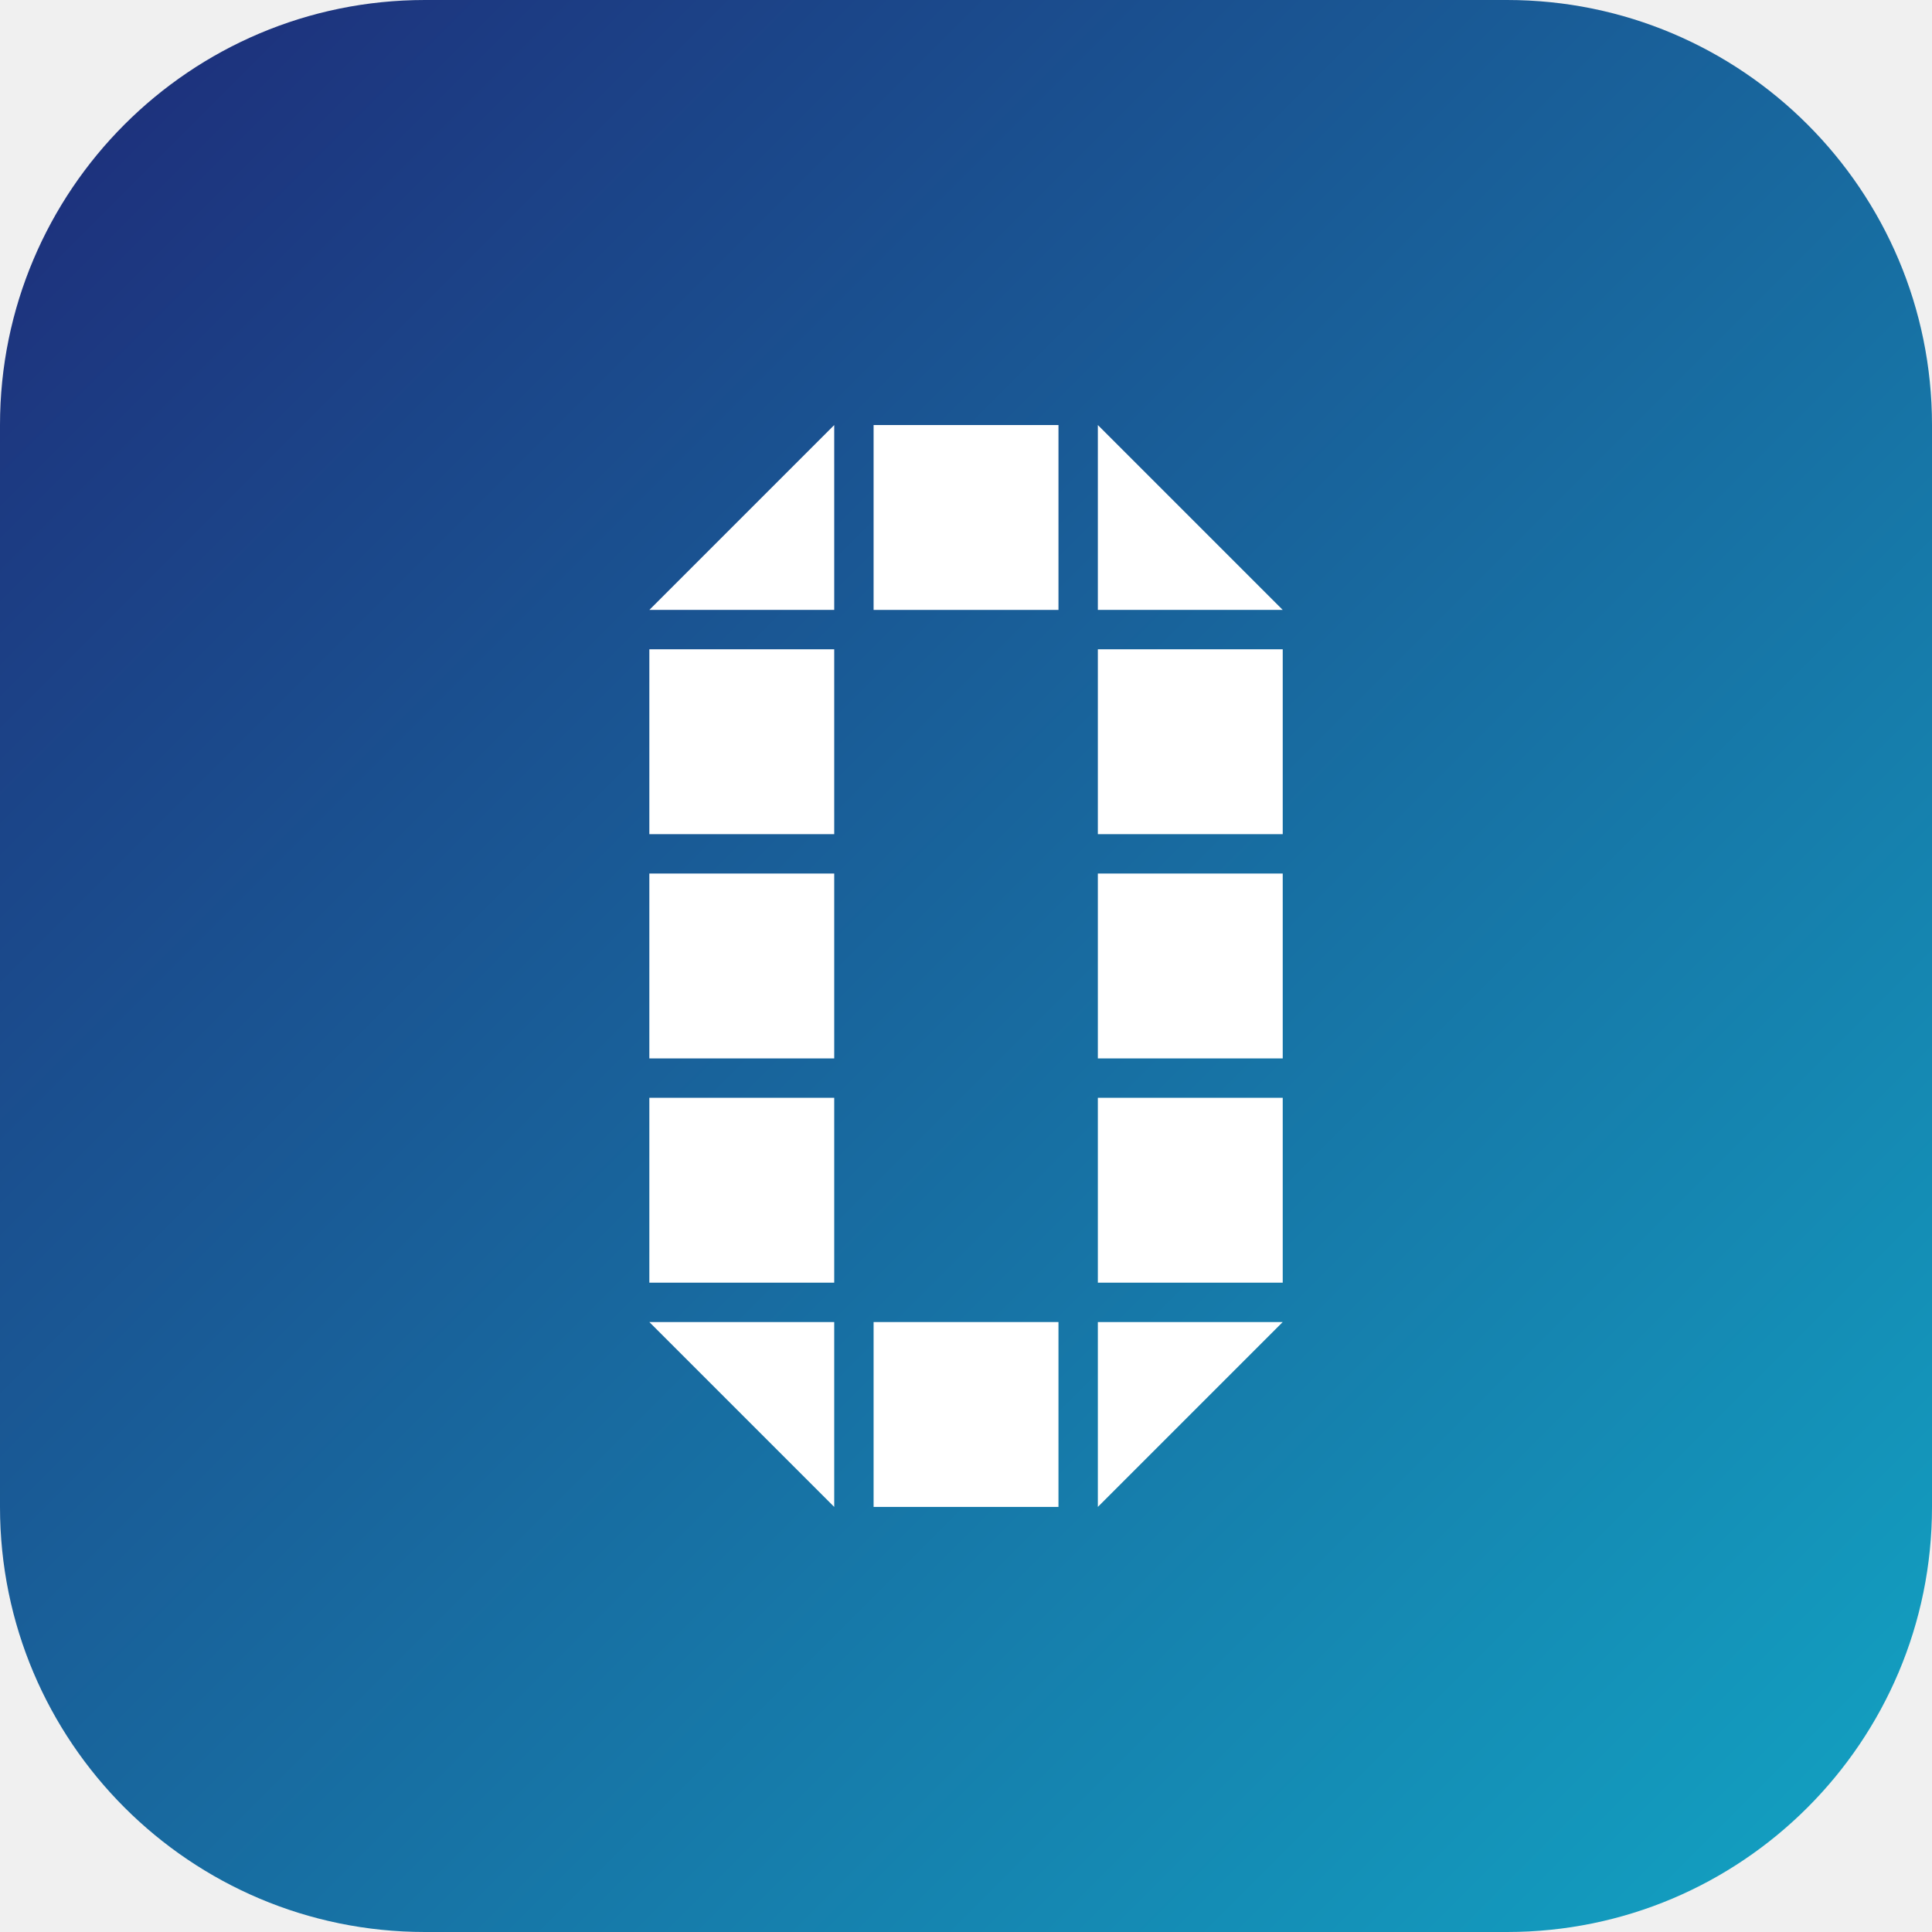
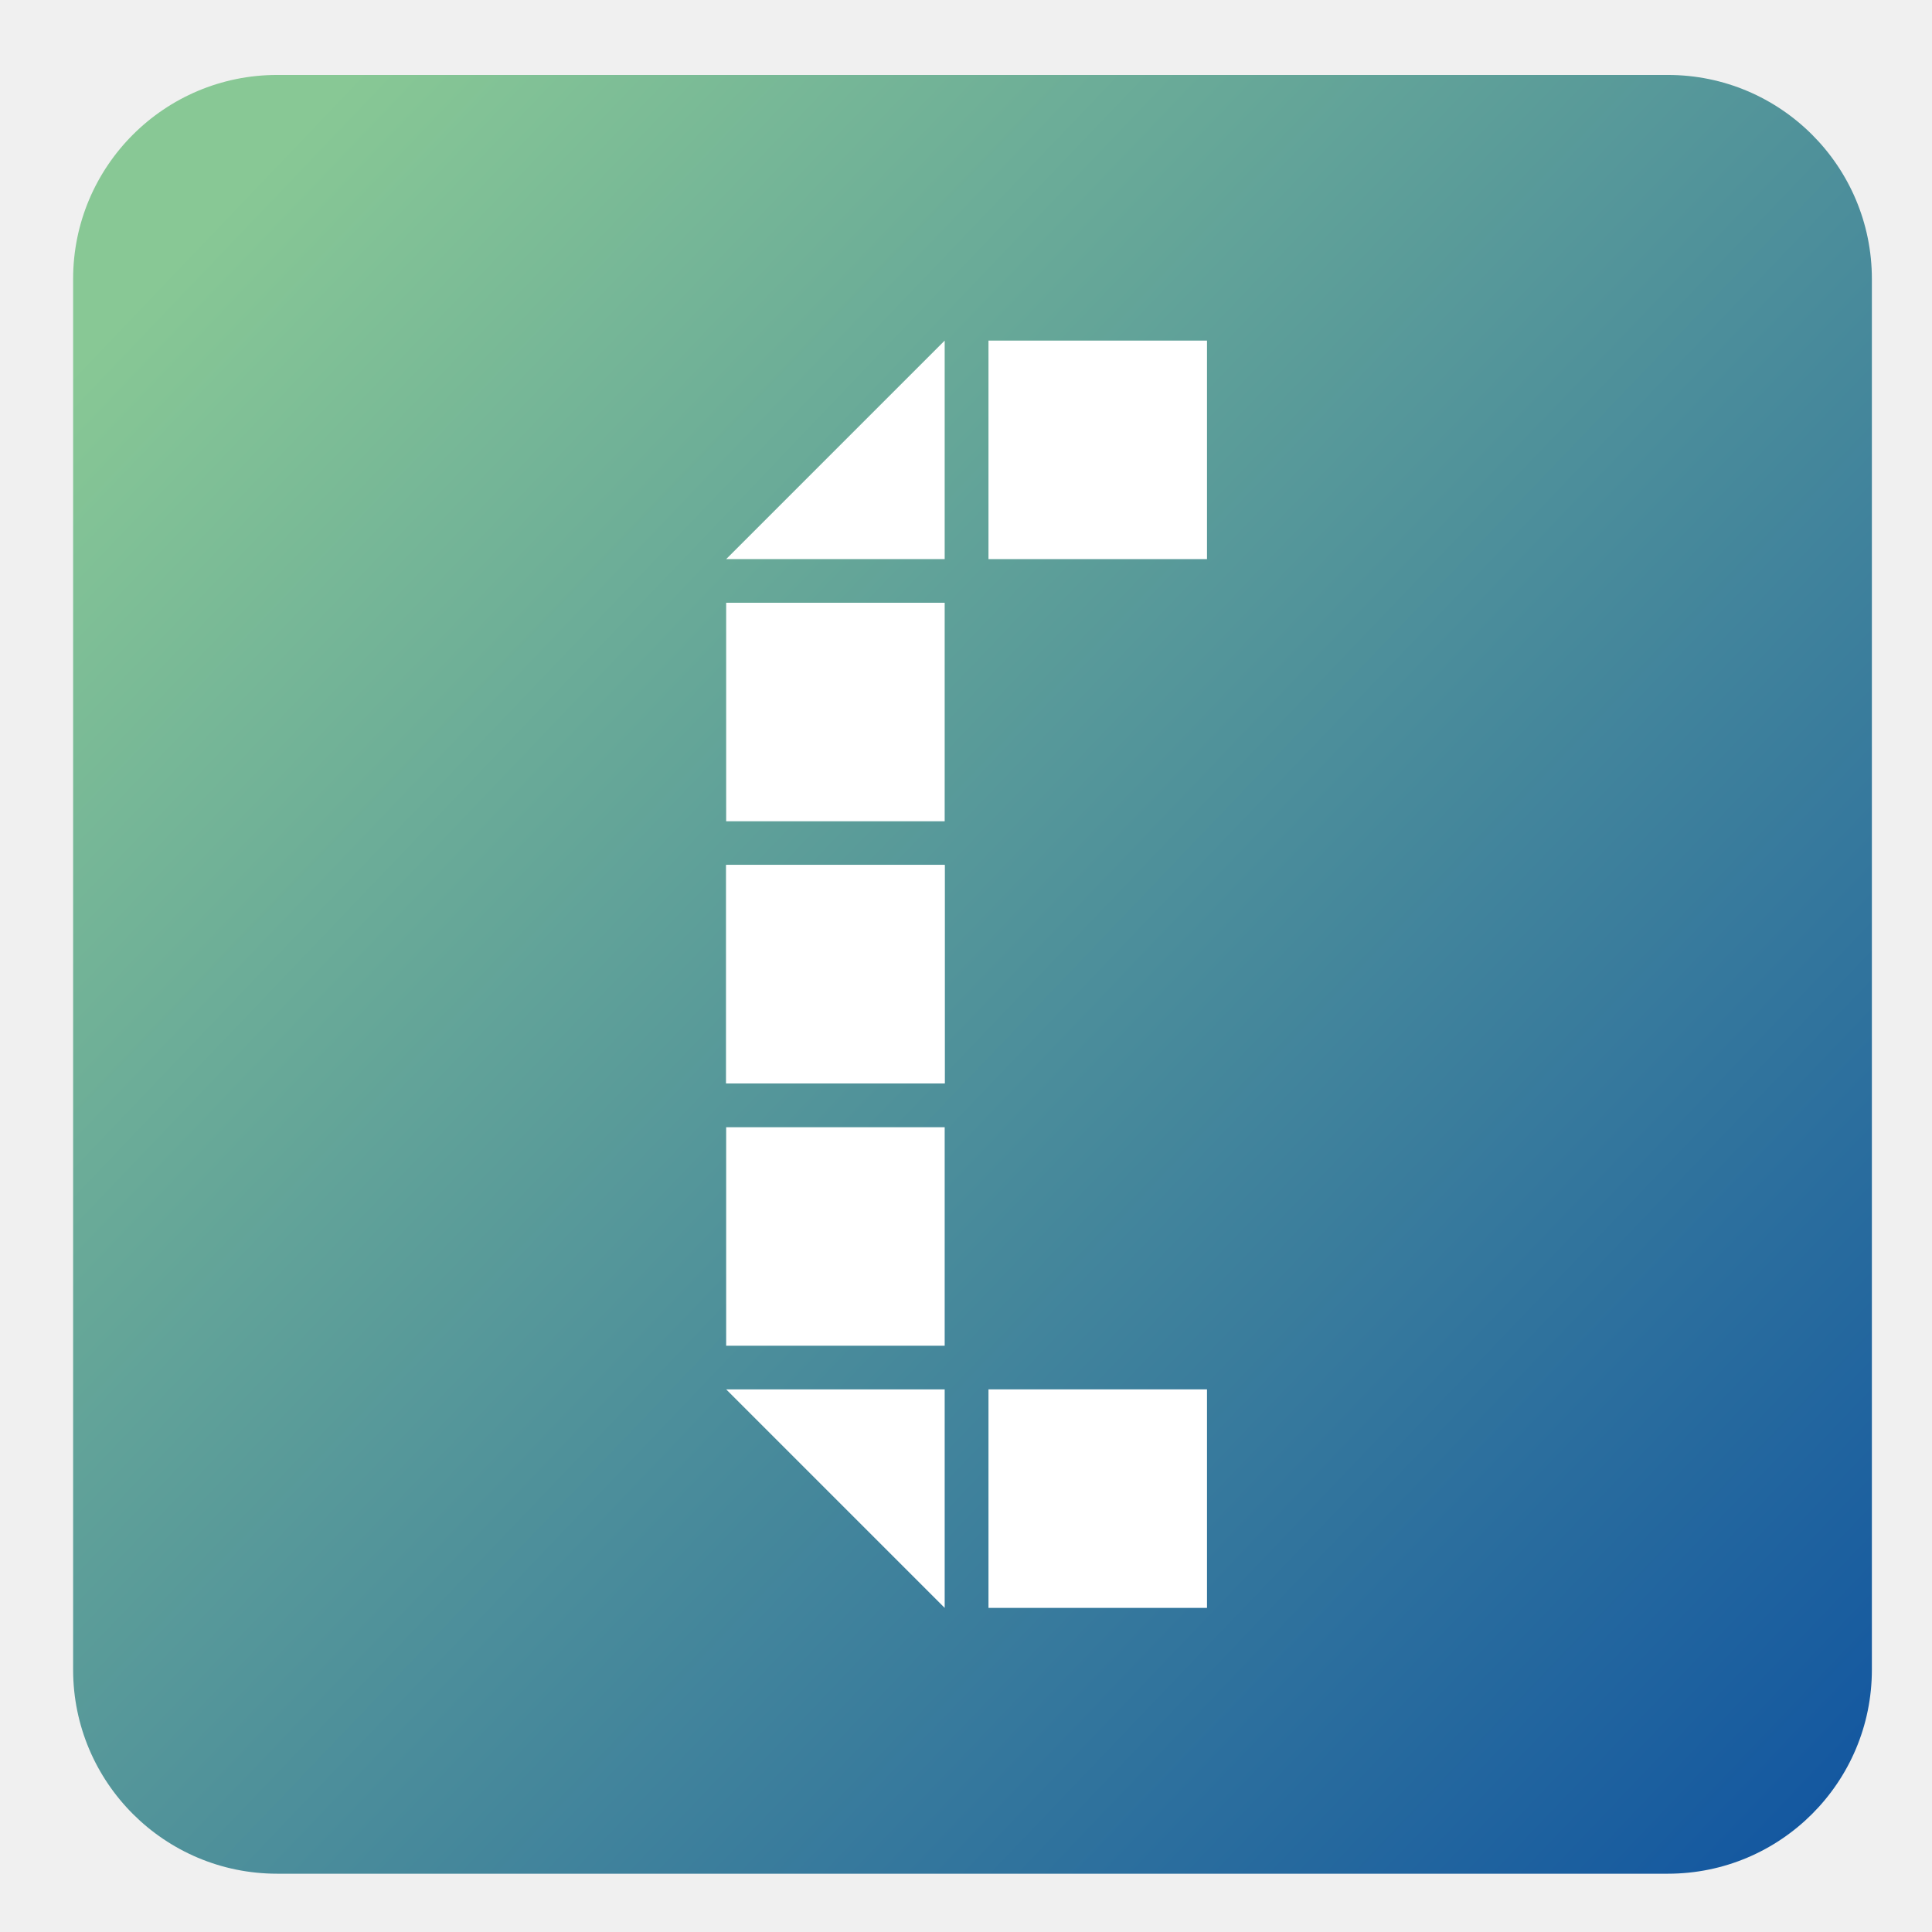
- <svg xmlns="http://www.w3.org/2000/svg" viewBox="0 0 100 100">
+ <svg xmlns="http://www.w3.org/2000/svg" id="_レイヤー_1" data-name="レイヤー_1" version="1.1" viewBox="338 462 116 116">
  <defs>
-     <linearGradient id="b" x1="0" y1="0" x2="1" y2="1">
-       <stop offset="0" stop-color="#1E2A78" />
-       <stop offset="1" stop-color="#12A5C4" />
+     <style>
+       .st0 {
+         fill: #fff;
+       }
+ 
+       .st1 {
+         fill: url(#_名称未設定グラデーション_46);
+       }
+     </style>
+     <linearGradient id="_名称未設定グラデーション_46" data-name="名称未設定グラデーション 46" x1="349.9" y1="476.09" x2="448.86" y2="570.63" gradientUnits="userSpaceOnUse">
+       <stop offset="0" stop-color="#88c895" />
+       <stop offset="1" stop-color="#1357a0" />
    </linearGradient>
  </defs>
-   <rect width="100" height="100" rx="22" fill="url(#b)" />
-   <g transform="translate(33.61 22.00) scale(0.9569)">
-     <path d="M10.00 0.00 L10.00 10.00 L0.00 10.00 Z" fill="#FFFFFF" />
-     <rect x="12.13" y="0.00" width="10.00" height="10.00" fill="#FFFFFF" />
-     <path d="M24.26 0.00 L34.26 10.00 L24.26 10.00 Z" fill="#FFFFFF" />
-     <rect x="0.00" y="12.13" width="10.00" height="10.00" fill="#FFFFFF" />
-     <rect x="24.26" y="12.13" width="10.00" height="10.00" fill="#FFFFFF" />
-     <rect x="0.00" y="24.26" width="10.00" height="10.00" fill="#FFFFFF" />
-     <rect x="24.26" y="24.26" width="10.00" height="10.00" fill="#FFFFFF" />
-     <rect x="0.00" y="36.39" width="10.00" height="10.00" fill="#FFFFFF" />
-     <rect x="24.26" y="36.39" width="10.00" height="10.00" fill="#FFFFFF" />
-     <path d="M0.00 48.52 L10.00 48.52 L10.00 58.52 Z" fill="#FFFFFF" />
-     <rect x="12.13" y="48.52" width="10.00" height="10.00" fill="#FFFFFF" />
-     <path d="M24.26 48.52 L34.26 48.52 L24.26 58.52 Z" fill="#FFFFFF" />
+   <rect class="st1" x="342.39" y="466.5" width="108" height="108" rx="12.25" ry="12.25" />
+   <g>
+     <rect class="st0" x="381.6" y="513.93" width="13.12" height="13.12" />
+     <rect class="st0" x="381.6" y="513.93" width="13.12" height="13.12" />
+     <rect class="st0" x="381.6" y="498.19" width="13.12" height="13.12" />
+     <polygon class="st0" points="394.72 495.57 381.6 495.57 394.72 482.45 394.72 495.57" />
+     <rect class="st0" x="397.35" y="482.45" width="13.12" height="13.12" />
+     <rect class="st0" x="381.6" y="529.68" width="13.12" height="13.12" />
+     <polygon class="st0" points="394.72 558.54 381.6 545.42 394.72 545.42 394.72 558.54" />
+     <rect class="st0" x="397.35" y="545.42" width="13.12" height="13.12" />
  </g>
</svg>
